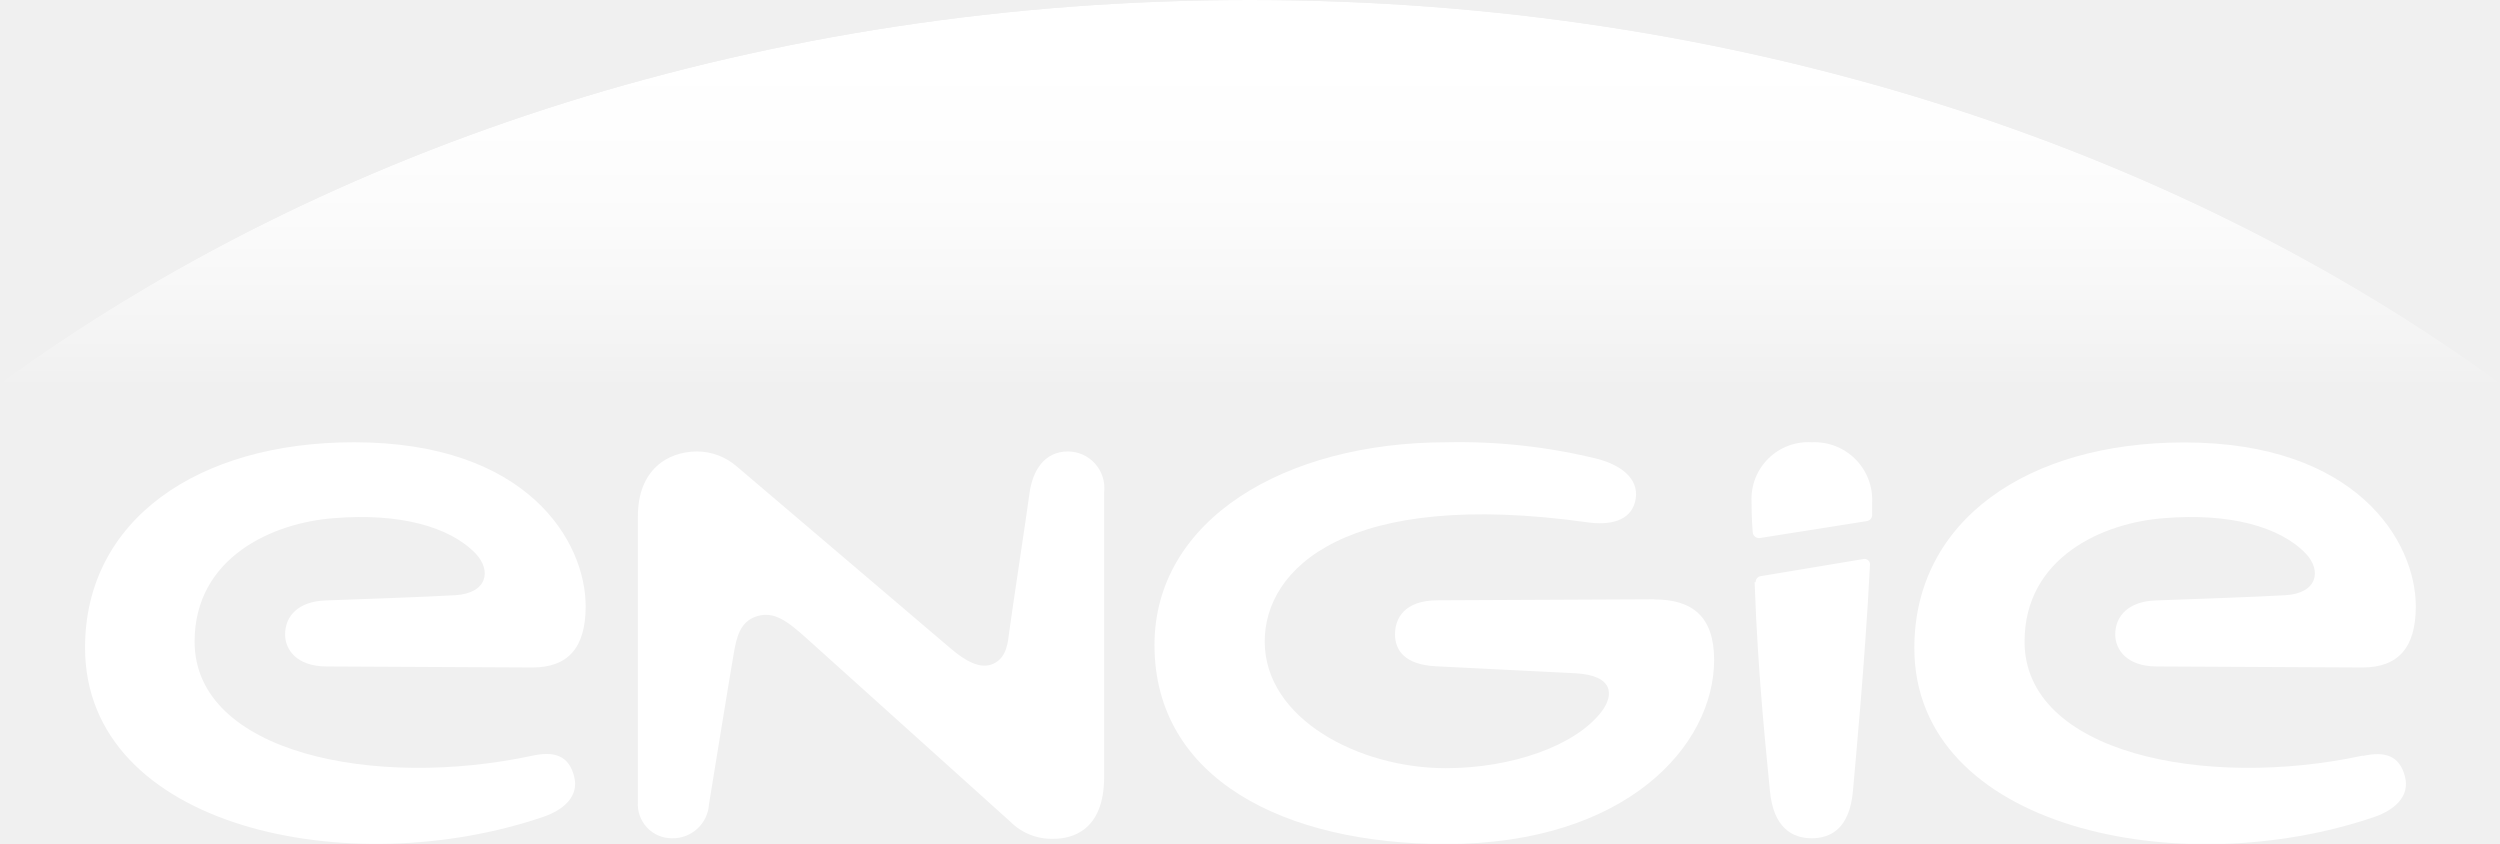
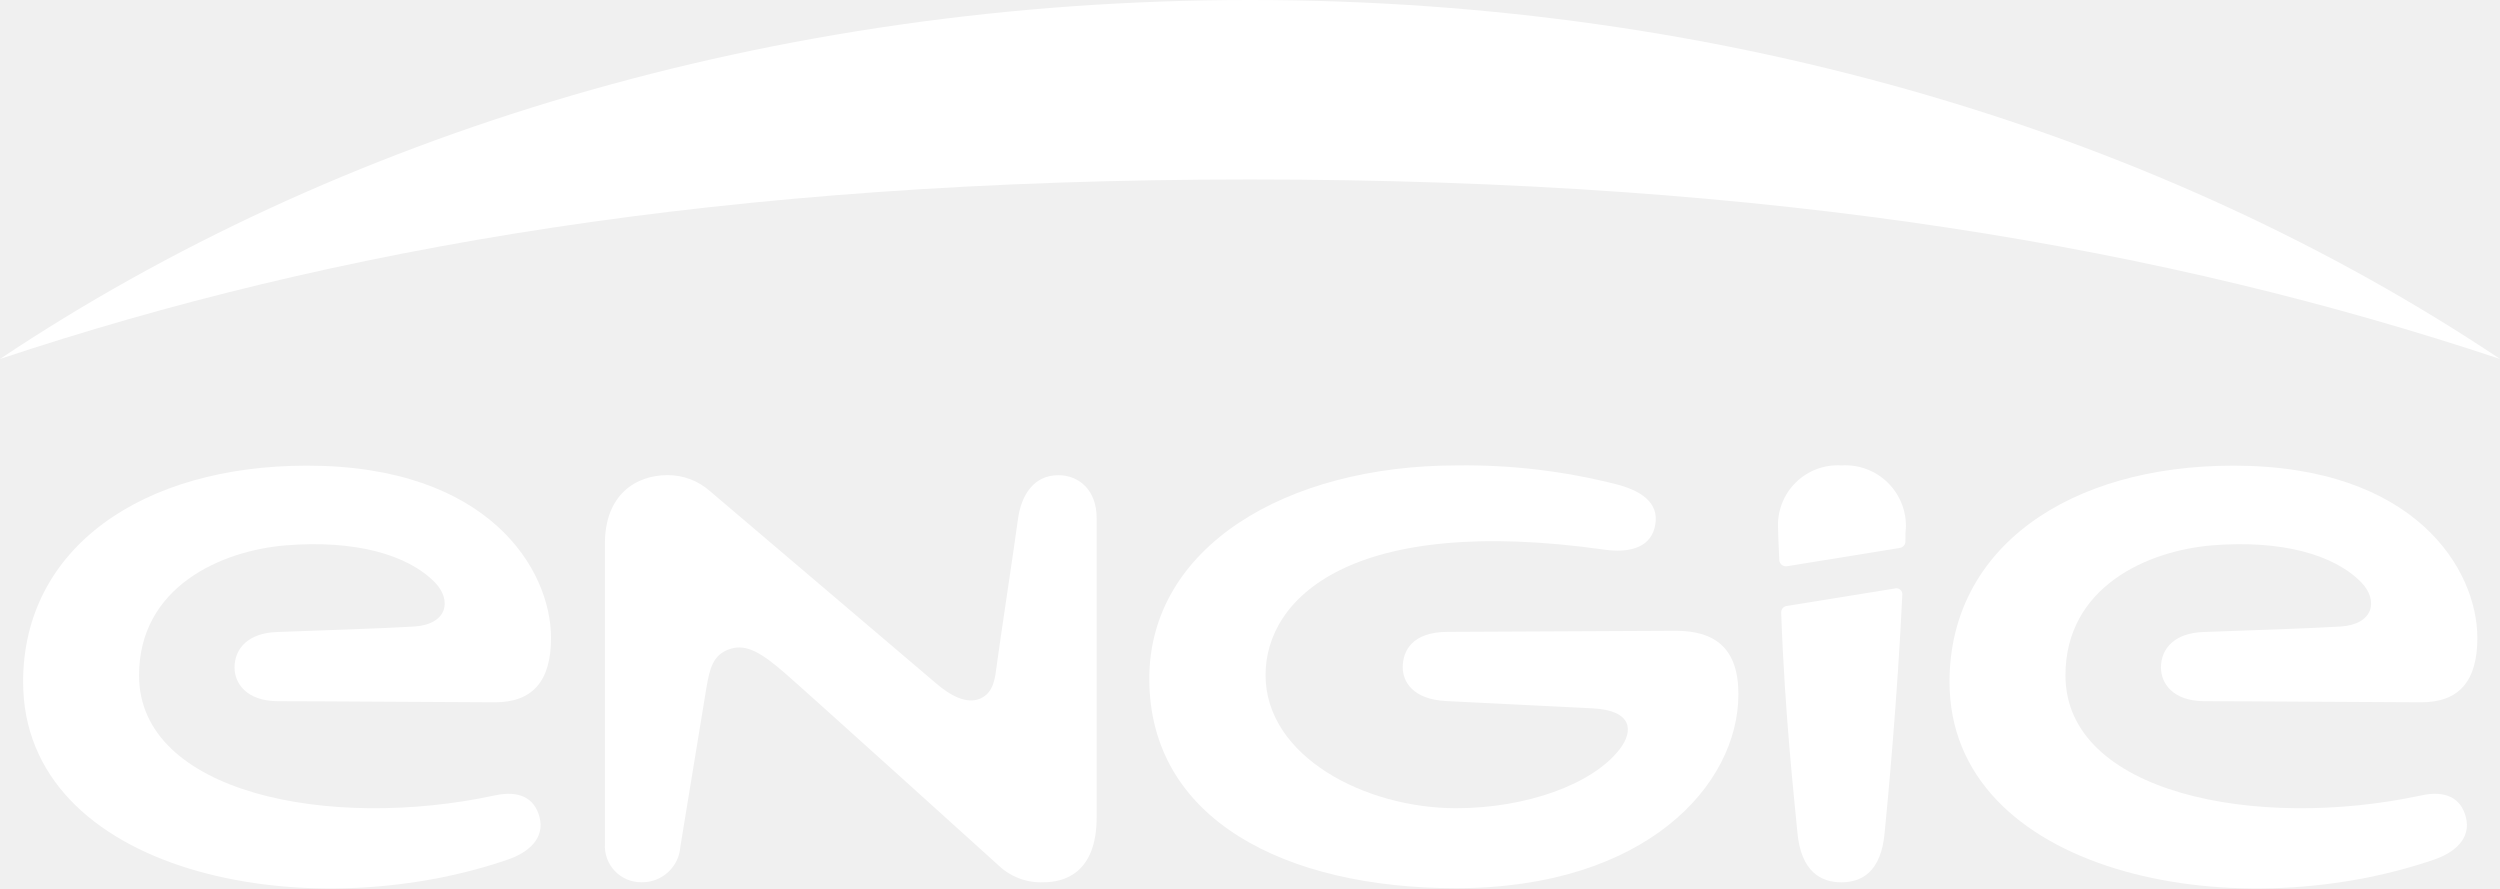
- <svg xmlns="http://www.w3.org/2000/svg" viewBox="0 0 146.97 49.61">
+ <svg xmlns="http://www.w3.org/2000/svg" viewBox="0 0 319.13 113.38">
  <defs>
-     <style>.cls-1{isolation:isolate;}.cls-2{fill:url(#Nepojmenovaný_přechod_2);}.cls-3{fill:none;}.cls-4{clip-path:url(#clip-path);}.cls-5{mask:url(#mask);}.cls-6{clip-path:url(#clip-path-2);}.cls-7{clip-path:url(#clip-path-3);}.cls-8{fill:url(#Nepojmenovaný_přechod);}.cls-9{clip-path:url(#clip-path-4);}.cls-10{fill:#fff;}</style>
-     <linearGradient id="Nepojmenovaný_přechod_2" x1="-44.1" y1="797.8" x2="-43.1" y2="797.8" gradientTransform="translate(-17915.43 -971.72) rotate(-90) scale(22.55)" gradientUnits="userSpaceOnUse">
-       <stop offset="0" />
-       <stop offset="0.04" stop-color="#181818" />
-       <stop offset="0.15" stop-color="#4d4d4d" />
-       <stop offset="0.26" stop-color="#7d7d7d" />
-       <stop offset="0.37" stop-color="#a5a5a5" />
-       <stop offset="0.49" stop-color="#c6c6c6" />
-       <stop offset="0.6" stop-color="#dfdfdf" />
-       <stop offset="0.72" stop-color="#f1f1f1" />
-       <stop offset="0.85" stop-color="#fcfcfc" />
-       <stop offset="1" stop-color="#fff" />
-     </linearGradient>
-     <clipPath id="clip-path" transform="translate(0)">
-       <path class="cls-3" d="M73.48,0C45,0,19.16,8.57,0,22.55H147C127.82,8.57,102,0,73.48,0Z" />
-     </clipPath>
-     <mask id="mask" x="0" y="0" width="146.97" height="22.55" maskUnits="userSpaceOnUse">
-       <g transform="translate(0)">
-         <rect width="146.97" height="22.55" />
-         <g class="cls-1">
-           <rect class="cls-2" width="146.97" height="22.55" />
-         </g>
-       </g>
-     </mask>
-     <clipPath id="clip-path-2" transform="translate(0)">
-       <rect class="cls-3" width="146.97" height="22.55" />
-     </clipPath>
-     <clipPath id="clip-path-3" transform="translate(0)">
-       <rect class="cls-3" width="146.97" height="22.55" />
-     </clipPath>
-     <linearGradient id="Nepojmenovaný_přechod" x1="-44.1" y1="797.8" x2="-43.1" y2="797.8" gradientTransform="translate(-17915.43 -971.72) rotate(-90) scale(22.55)" gradientUnits="userSpaceOnUse">
-       <stop offset="0" stop-color="#fff" />
-       <stop offset="1" stop-color="#fff" />
-     </linearGradient>
-     <clipPath id="clip-path-4" transform="translate(0)">
-       <rect class="cls-3" width="146.97" height="49.61" />
-     </clipPath>
+     <style>
+       .cls-1, .cls-2 {
+         fill: #fff;
+       }
+ 
+       .cls-1 {
+         fill-rule: evenodd;
+       }
+     </style>
  </defs>
  <g id="Vrstva_2" data-name="Vrstva 2">
-     <g id="Vrstva_1-2" data-name="Vrstva 1">
-       <g class="cls-4">
-         <g class="cls-5">
-           <g class="cls-6">
-             <g class="cls-7">
-               <rect class="cls-8" width="146.97" height="22.55" />
-             </g>
+     <g id="logo">
+       <g>
+         <path class="cls-1" d="M319.13,45.82C276.37,17.27,220.59,0,159.57,0S42.76,17.27,0,45.82C42.53,31.68,92.25,22.91,159.57,22.91S276.61,31.68,319.13,45.82Z" />
+         <g>
+           <path class="cls-2" d="M135.1,60.66c-3.14,0-4.75,2.54-5.16,5.65-.46,3.44-2.27,15.35-2.67,18.37-.24,1.82-.37,3.71-2.13,4.49s-3.9-.42-5.72-2L90.58,62.65a8.13,8.13,0,0,0-5.36-2c-4.08,0-8,2.53-8,8.72v38.35a4.62,4.62,0,0,0,4.63,4.9,4.88,4.88,0,0,0,5-4.55s3-18.27,3.33-20.31c.42-2.37.79-4.23,3.08-4.94,2.07-.64,4,.56,6.94,3.11s27.2,24.48,27.2,24.48a7.83,7.83,0,0,0,5.86,2.21c2.39,0,6.73-1,6.73-8.28V66.14C140,62.6,137.77,60.66,135.1,60.66Z" />
+           <path class="cls-2" d="M309.11,101.53c-21.19,4.56-45.45-.31-45.45-15.31,0-11.33,10.51-15.94,18.79-16.61,8.69-.69,15.48,1.13,19,4.76,2.18,2.27,1.57,5.36-2.72,5.61-3.94.24-11.35.47-17.51.7-3.5.13-5.37,2-5.37,4.53,0,2,1.5,4.28,5.53,4.3,5.77,0,20.42.12,27.69.14,4.81,0,7.17-2.68,7.17-8.21,0-8.75-7.93-22-31.14-22-21,0-36.24,10.48-36.24,27.6,0,24.28,35.73,31.69,61.91,22.67,2.48-.85,4.73-2.64,4-5.41C314.13,101.81,312.12,100.88,309.11,101.53Z" />
+           <path class="cls-2" d="M63.2,101.53c-21.2,4.56-45.45-.31-45.45-15.31,0-11.33,10.5-15.94,18.79-16.61,8.68-.69,15.47,1.13,19,4.76,2.18,2.27,1.57,5.36-2.71,5.61-3.95.24-11.36.47-17.52.7-3.5.13-5.37,2-5.37,4.53,0,2,1.5,4.28,5.53,4.3,5.77,0,20.43.12,27.7.14,4.8,0,7.17-2.68,7.17-8.21,0-8.75-7.94-22-31.15-22-21,0-36.24,10.48-36.24,27.6,0,24.28,35.73,31.69,61.92,22.67,2.48-.85,4.73-2.64,4-5.41C68.22,101.81,66.21,100.88,63.2,101.53Z" />
+           <g>
+             <path class="cls-2" d="M227.37,78.18c.47,13.24,1.72,24.22,2.07,28.07.45,5,3,6.38,5.59,6.38s5.1-1.29,5.55-6.34C241,102.05,242.22,89,242.83,76a.77.77,0,0,0-1-.87l-13.8,2.23A.83.83,0,0,0,227.37,78.18Z" />
+             <path class="cls-2" d="M235.07,59.41a7.63,7.63,0,0,0-8.1,8c0,.57.07,2.13.16,4.08a.85.85,0,0,0,1,.79l14.4-2.34a.83.83,0,0,0,.7-.79c0-.68,0-1.37.06-1.7A7.74,7.74,0,0,0,235.07,59.41Z" />
          </g>
+           <path class="cls-2" d="M213.91,80.52c-4.8,0-19.62.12-29.1.14-4.6,0-5.75,2.48-5.75,4.53,0,1.78,1.24,4.08,5.53,4.3,6.53.34,14.85.73,18.69.93,5.17.26,5.24,2.92,3.49,5.2-3.51,4.56-12.05,7.55-20.9,7.55-11.58,0-24.32-6.58-24.32-17,0-9.8,10.91-20.59,43.3-16,2.85.4,5.65-.11,6.35-2.75.75-2.8-1.08-4.6-4.76-5.57A78.15,78.15,0,0,0,186,59.41c-21.81,0-39.29,10.41-39.29,27.23,0,18,17.42,26.74,39.14,26.74,24.25,0,36.06-13.2,36.06-24.74C221.93,82.77,218.94,80.52,213.91,80.52Z" />
        </g>
-       </g>
-       <g class="cls-9">
-         <path class="cls-10" d="M62.78,26.54c-1.37,0-2.08,1.11-2.26,2.47s-1,6.72-1.17,8c-.1.79-.16,1.62-.93,2s-1.7-.18-2.5-.86L43.3,27.41A3.58,3.58,0,0,0,41,26.54c-1.79,0-3.5,1.11-3.5,3.81V47.13a2,2,0,0,0,2,2.15,2.13,2.13,0,0,0,2.18-2s1.3-8,1.46-8.89.35-1.85,1.35-2.16,1.76.24,3,1.36S59.4,48.31,59.4,48.31a3.42,3.42,0,0,0,2.56,1c1,0,2.95-.43,2.95-3.63V28.94a2.15,2.15,0,0,0-2.13-2.4" transform="translate(0)" />
-         <path class="cls-10" d="M138.91,44.42c-9.27,2-19.89-.14-19.89-6.7,0-4.95,4.6-7,8.23-7.26,3.8-.31,6.77.49,8.3,2.08.95,1,.69,2.34-1.19,2.45s-5,.21-7.66.31c-1.53.06-2.35.88-2.35,2,0,.87.66,1.87,2.42,1.88l12.11.06c2.11,0,3.14-1.17,3.14-3.59,0-3.82-3.47-9.64-13.62-9.64-9.2,0-15.86,4.59-15.86,12.08,0,10.62,15.63,13.86,27.09,9.92,1.08-.38,2.07-1.16,1.75-2.37s-1.15-1.49-2.47-1.2" transform="translate(0)" />
-         <path class="cls-10" d="M31.32,44.42c-9.27,2-19.88-.14-19.88-6.7,0-4.95,4.59-7,8.22-7.26,3.8-.31,6.77.49,8.3,2.08.95,1,.69,2.34-1.19,2.45s-5,.21-7.66.31c-1.53.06-2.35.88-2.35,2,0,.87.66,1.87,2.42,1.88l12.12.06c2.1,0,3.13-1.17,3.13-3.59C34.43,31.81,31,26,20.81,26,11.61,26,5,30.58,5,38.07,5,48.69,20.58,51.93,32,48c1.08-.38,2.07-1.16,1.75-2.37s-1.15-1.49-2.47-1.2" transform="translate(0)" />
-         <path class="cls-10" d="M103.15,34.21c.2,5.79.75,10.59.9,12.28.2,2.17,1.32,2.79,2.45,2.79s2.23-.57,2.43-2.77c.16-1.86.71-7.59,1-13.26a.33.33,0,0,0-.42-.38l-6,1a.35.35,0,0,0-.3.36" transform="translate(0)" />
-         <path class="cls-10" d="M106.52,26a3.34,3.34,0,0,0-3.55,3.5c0,.25,0,.94.07,1.79a.37.37,0,0,0,.42.34l6.3-1a.36.36,0,0,0,.3-.35c0-.29,0-.6,0-.74A3.39,3.39,0,0,0,106.52,26" transform="translate(0)" />
-         <path class="cls-10" d="M97.26,35.23l-12.73.06c-2,0-2.52,1.09-2.52,2s.54,1.79,2.42,1.88l8.18.41c2.26.12,2.29,1.28,1.53,2.27-1.54,2-5.27,3.31-9.15,3.31-5.07,0-10.64-2.88-10.64-7.45,0-4.28,4.77-9,19-7,1.24.17,2.47-.05,2.77-1.2S95.6,27.46,94,27A34,34,0,0,0,85.06,26c-9.54,0-17.19,4.56-17.19,11.92,0,7.85,7.62,11.7,17.12,11.7,10.61,0,15.78-5.78,15.78-10.83,0-2.57-1.31-3.55-3.51-3.55" transform="translate(0)" />
      </g>
    </g>
  </g>
</svg>
